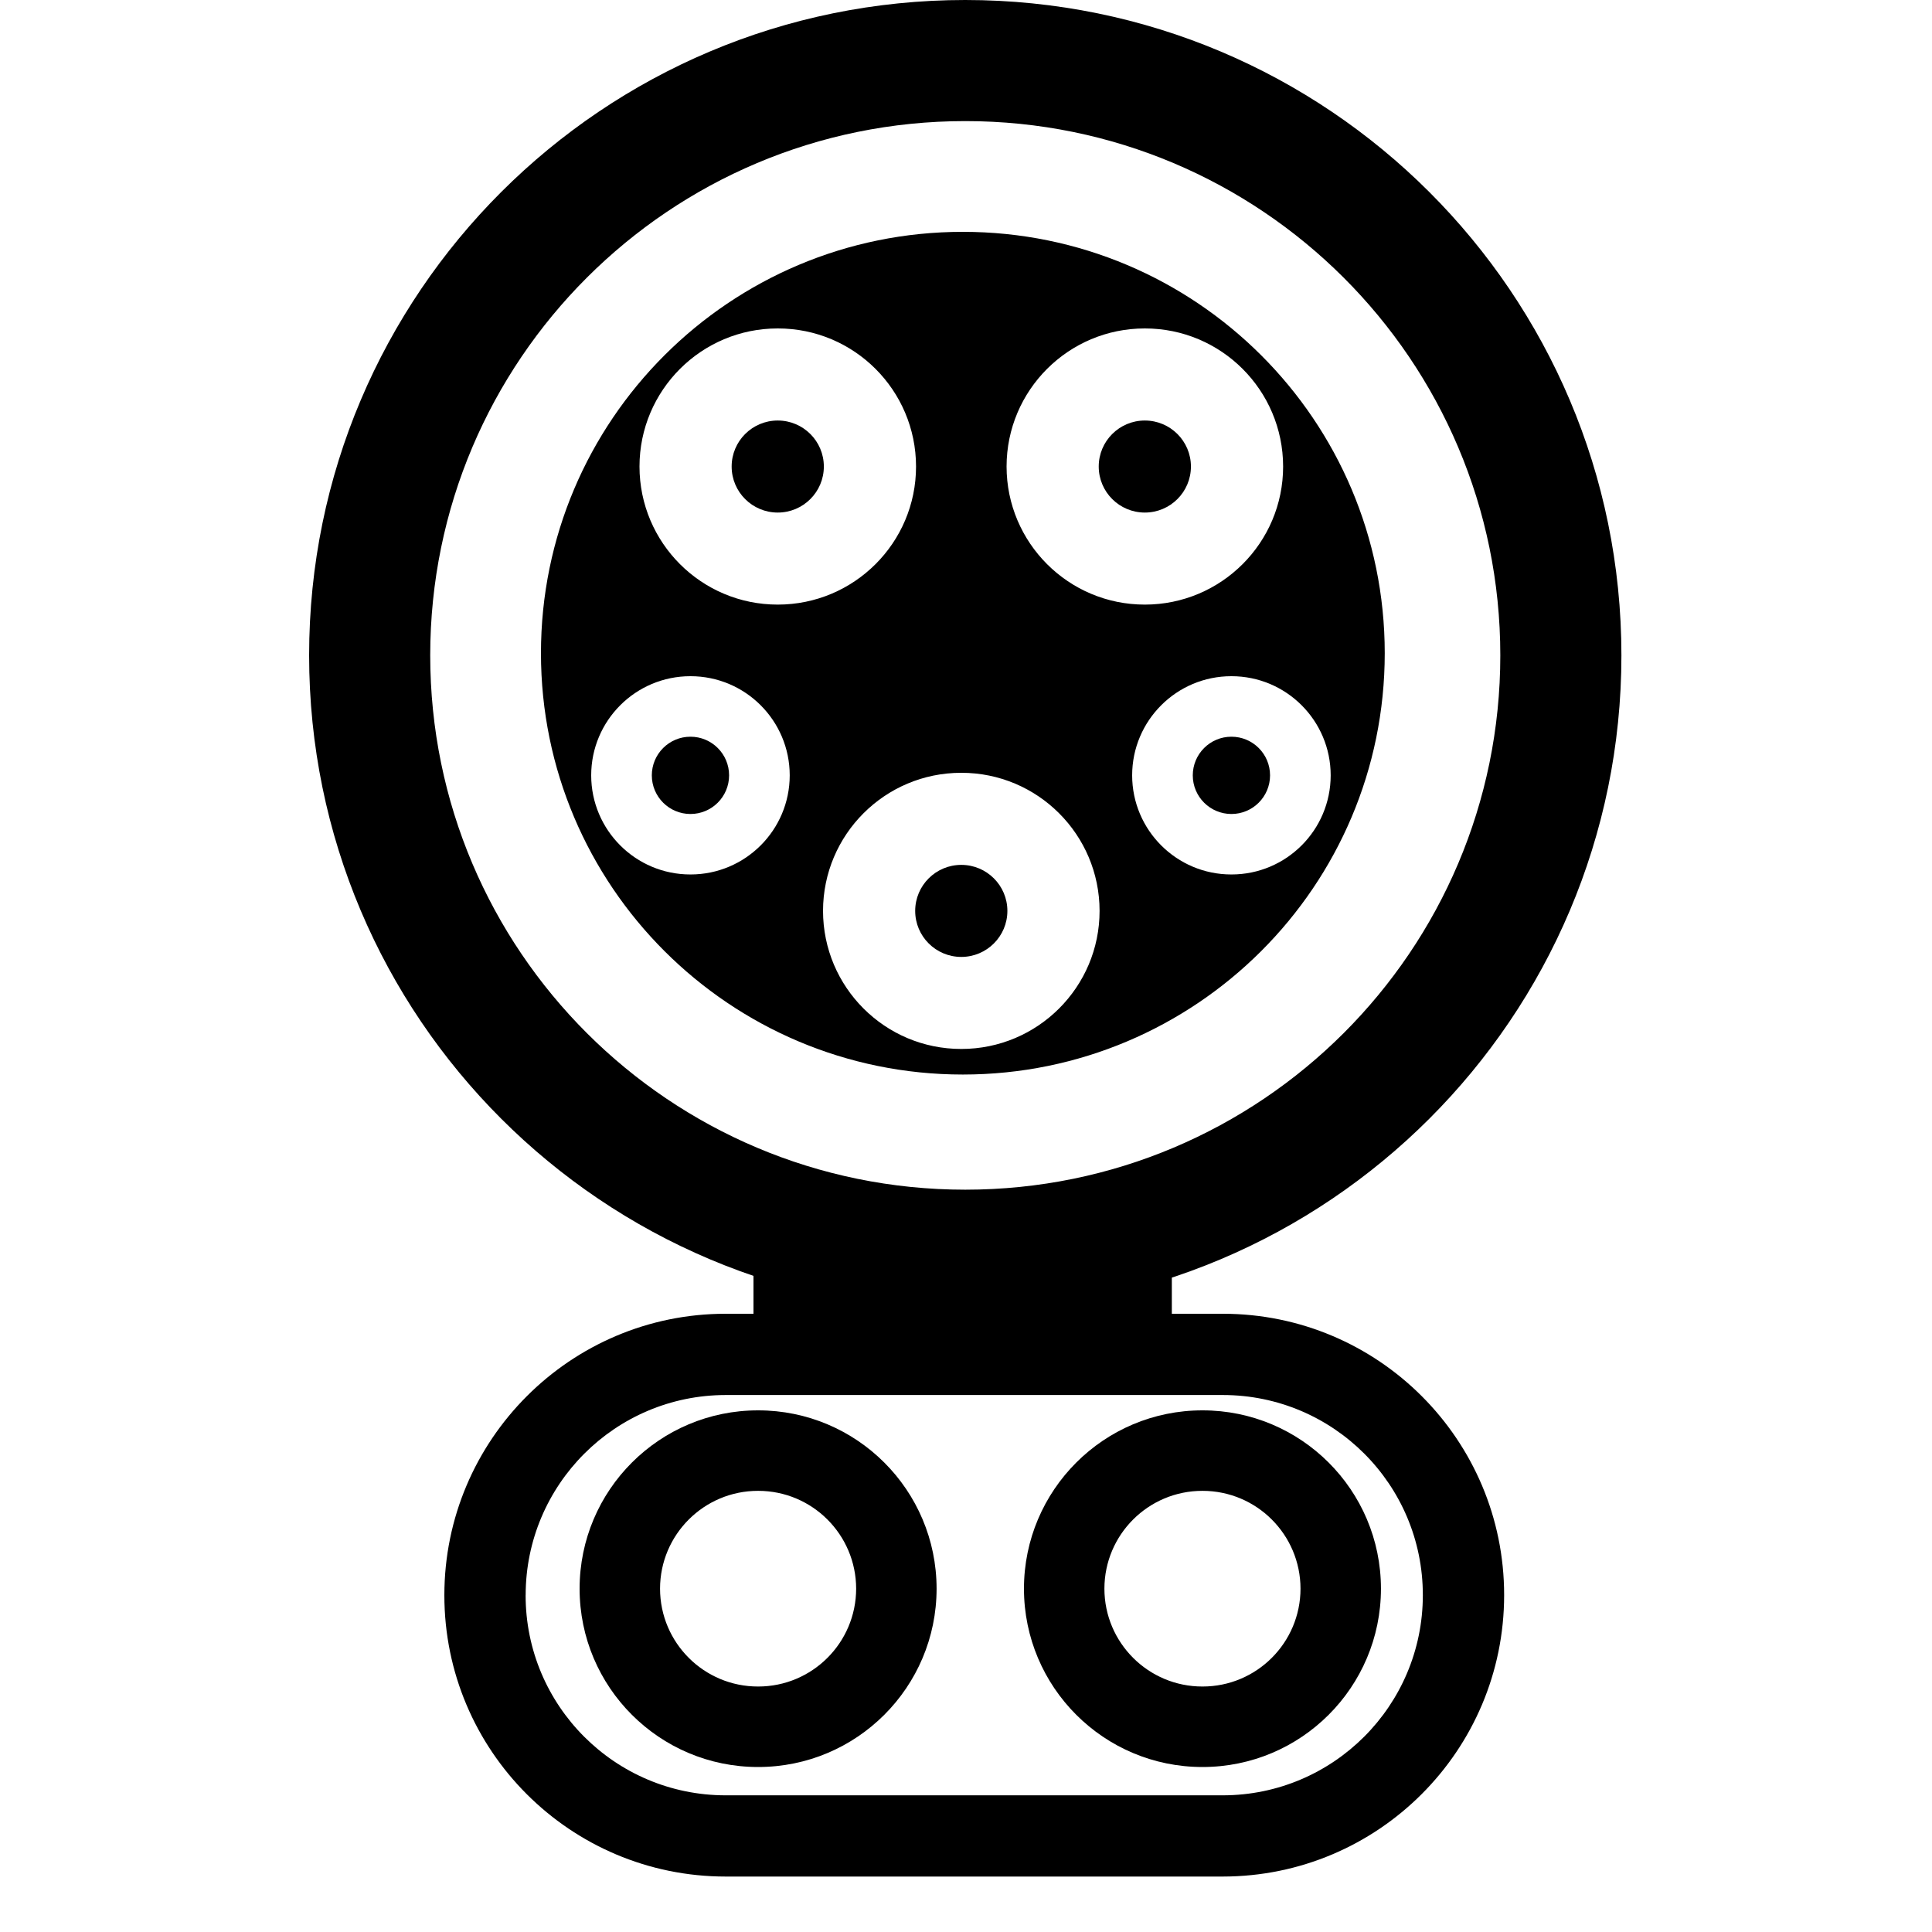
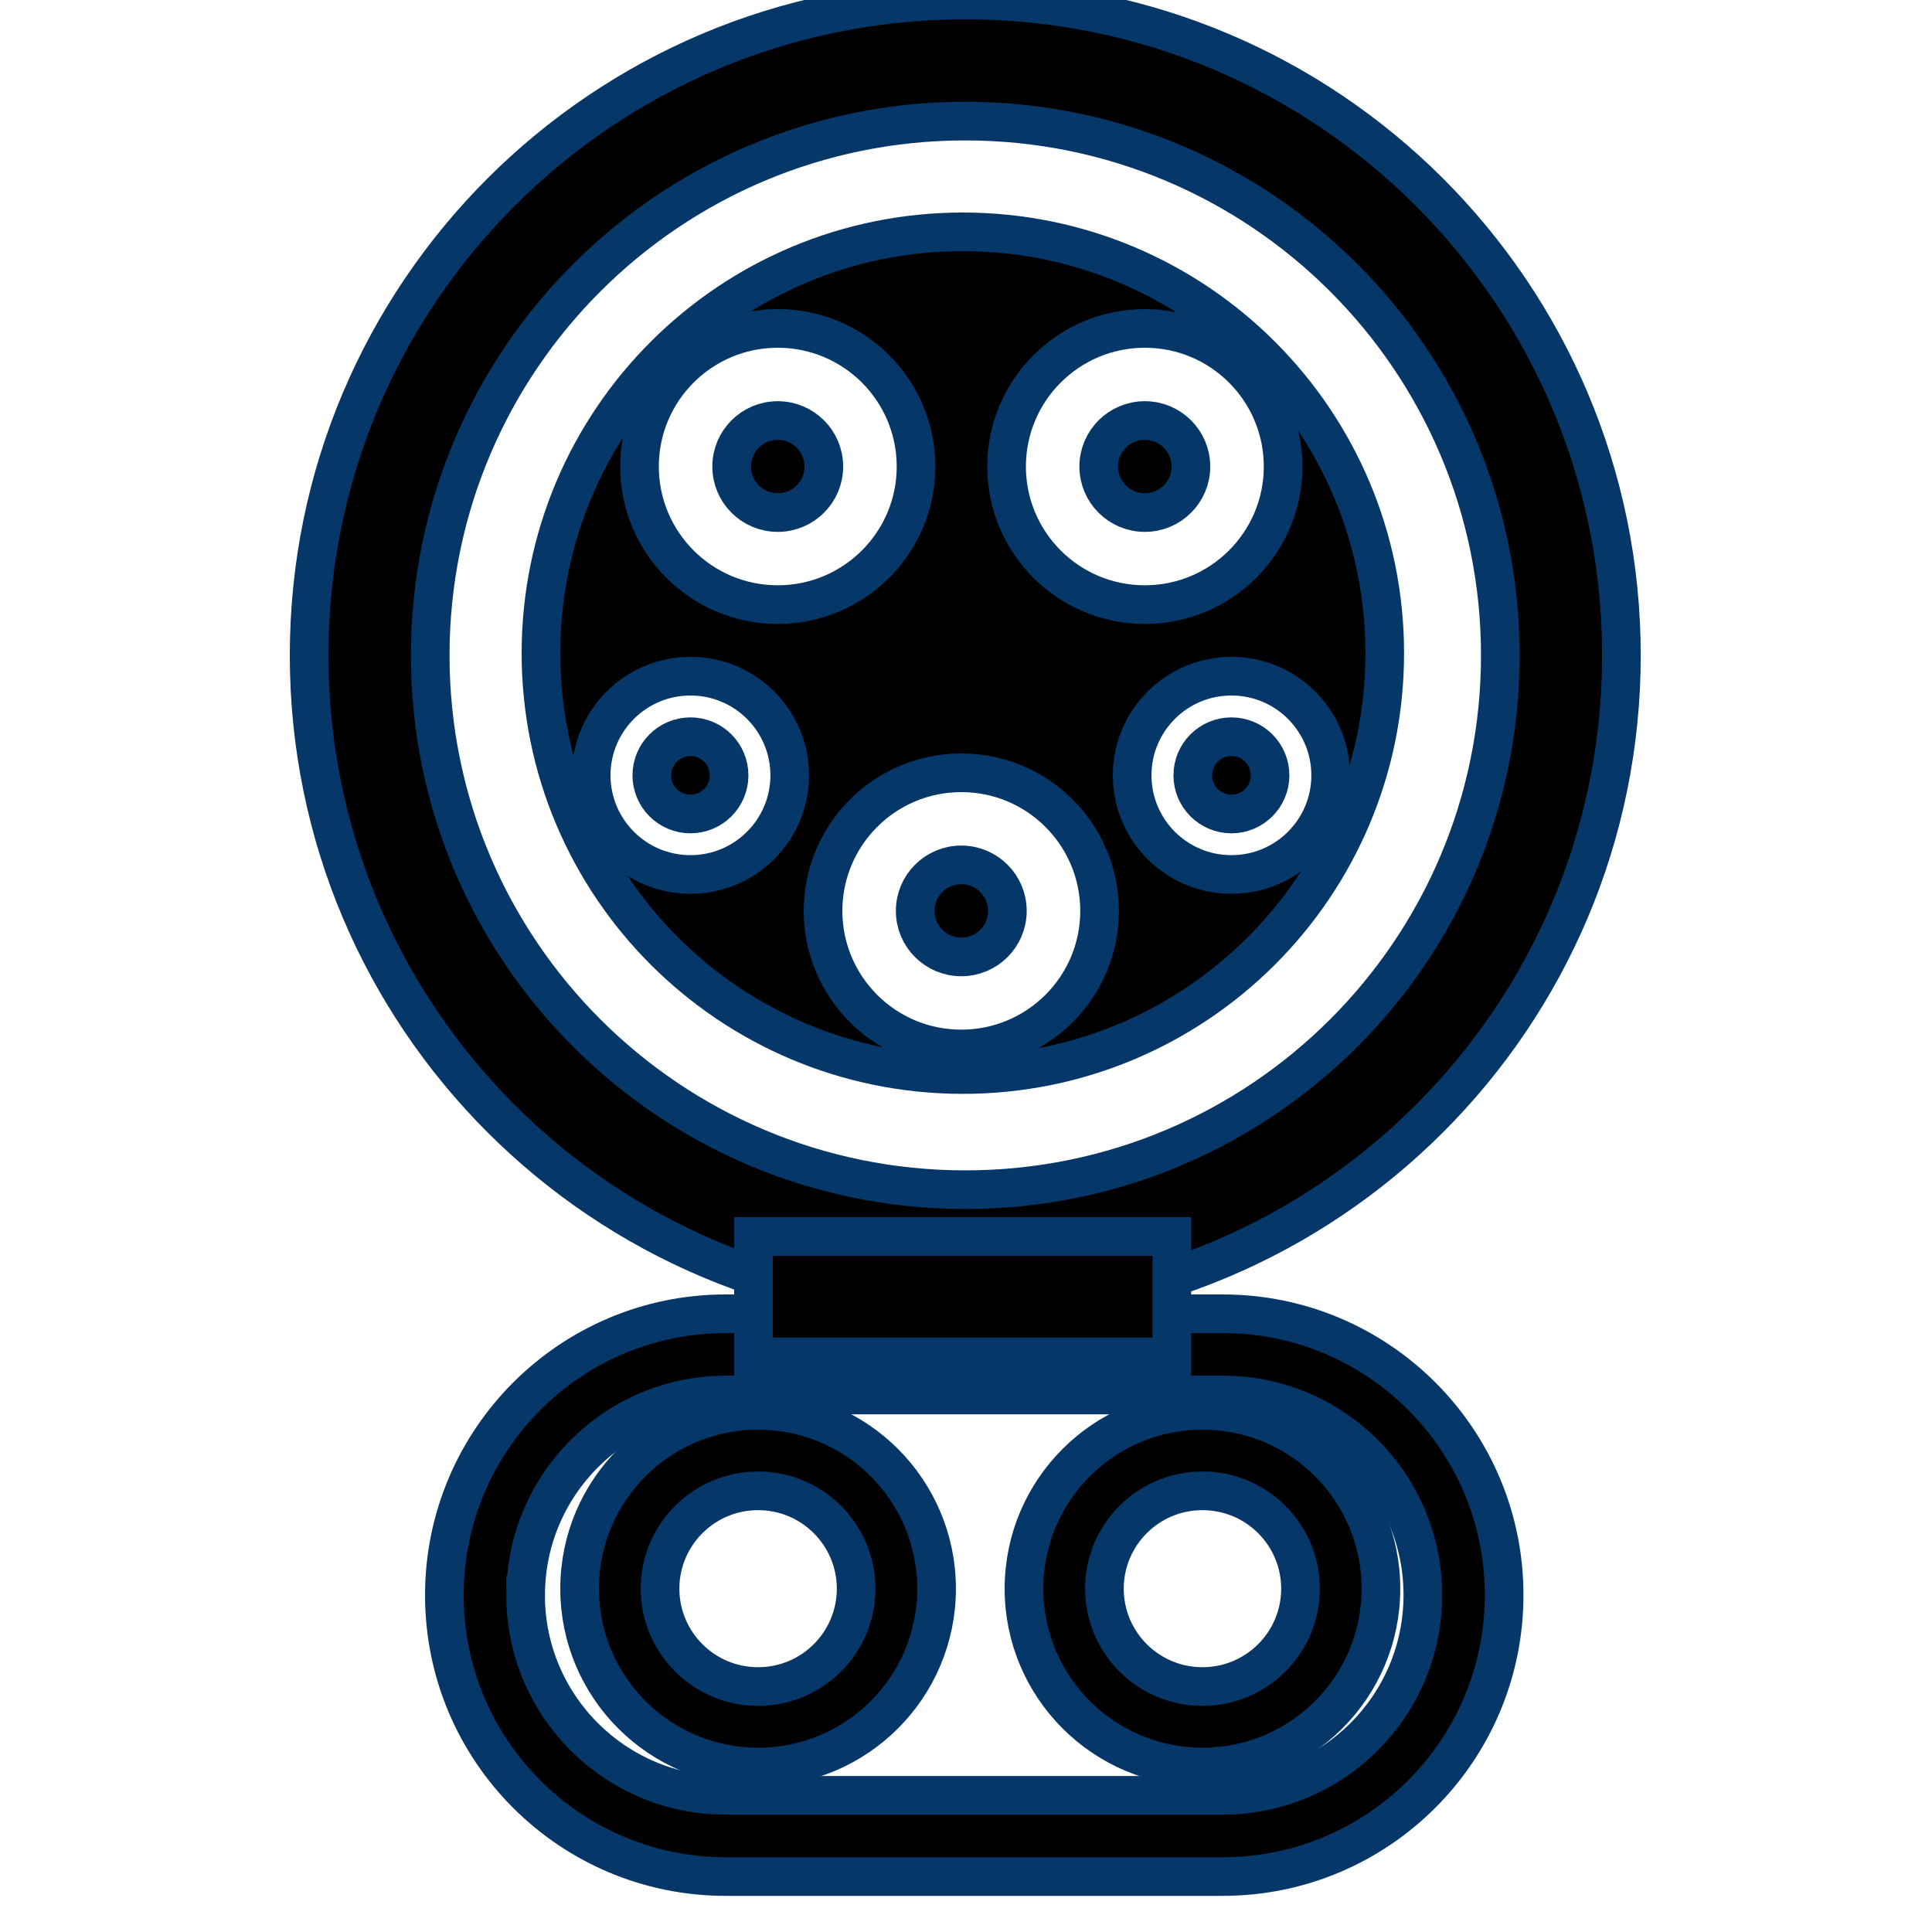
<svg xmlns="http://www.w3.org/2000/svg" version="1.1" id="Calque_1" viewBox="0 0 50 50" style="enable-background:new 0 0 50 50;" width="64px" height="64px" xml:space="preserve">
  <g fill-rule="evenodd">
-     <g transform="translate(8 0)">
+     <g transform="translate(8 0)" stroke="#053768">
      <path fill-rule="nonzero" d="M16.981 33.923C7.603 33.923 0 26.329 0 16.96 0 7.593 7.603 0 16.981 0c9.378 0 16.981 7.593 16.981 16.961 0 9.368-7.603 16.962-16.981 16.962zm0-3.134c7.648 0 13.847-6.191 13.847-13.828 0-7.636-6.199-13.827-13.847-13.827S3.134 9.325 3.134 16.961c0 7.637 6.2 13.828 13.847 13.828z" />
      <path d="M16.918 27.809C10.888 27.809 6 22.927 6 16.904 6 10.882 10.888 6 16.918 6c6.03 0 10.919 4.882 10.919 10.904 0 6.023-4.889 10.905-10.919 10.905zm-4.79-12.162c1.976 0 3.579-1.6 3.579-3.573A3.576 3.576 0 0 0 12.128 8.5a3.576 3.576 0 0 0-3.578 3.574 3.576 3.576 0 0 0 3.578 3.573zm9.5 0c1.976 0 3.579-1.6 3.579-3.573A3.576 3.576 0 0 0 21.628 8.5a3.576 3.576 0 0 0-3.578 3.574 3.576 3.576 0 0 0 3.578 3.573zm-4.75 11.5c1.976 0 3.579-1.6 3.579-3.573A3.576 3.576 0 0 0 16.878 20a3.576 3.576 0 0 0-3.578 3.574 3.576 3.576 0 0 0 3.578 3.573zm6.991-4.516a2.567 2.567 0 0 0 2.569-2.565 2.567 2.567 0 0 0-2.569-2.566 2.567 2.567 0 0 0-2.569 2.566 2.567 2.567 0 0 0 2.569 2.565zm-14 0a2.567 2.567 0 0 0 2.569-2.565A2.567 2.567 0 0 0 9.869 17.5 2.567 2.567 0 0 0 7.3 20.066a2.567 2.567 0 0 0 2.569 2.565z" />
      <path fill-rule="nonzero" d="M5.603 41.283a5.177 5.177 0 0 0 5.176 5.18h12.868a5.182 5.182 0 0 0 5.176-5.18 5.177 5.177 0 0 0-5.176-5.18H10.78a5.182 5.182 0 0 0-5.176 5.18zm-2.103 0C3.5 37.263 6.763 34 10.779 34h12.868a7.28 7.28 0 0 1 7.28 7.283 7.285 7.285 0 0 1-7.28 7.282H10.78a7.28 7.28 0 0 1-7.28-7.282z" />
      <path d="M11.5 32h10.827v3.116H11.5z" />
      <path fill-rule="nonzero" d="M11.62 45.73A4.617 4.617 0 0 1 7 41.115a4.617 4.617 0 0 1 4.62-4.615 4.617 4.617 0 0 1 4.619 4.615 4.617 4.617 0 0 1-4.62 4.615zm0-2.083a2.535 2.535 0 0 0 2.537-2.532 2.535 2.535 0 0 0-2.537-2.532 2.535 2.535 0 0 0-2.538 2.532 2.535 2.535 0 0 0 2.538 2.532zm11.5 2.083a4.617 4.617 0 0 1-4.62-4.615 4.617 4.617 0 0 1 4.62-4.615 4.617 4.617 0 0 1 4.619 4.615 4.617 4.617 0 0 1-4.62 4.615zm0-2.083a2.535 2.535 0 0 0 2.537-2.532 2.535 2.535 0 0 0-2.537-2.532 2.535 2.535 0 0 0-2.538 2.532 2.535 2.535 0 0 0 2.538 2.532z" />
      <ellipse cx="12.128" cy="12.074" rx="1.193" ry="1.191" />
      <ellipse cx="21.628" cy="12.074" rx="1.193" ry="1.191" />
      <ellipse cx="16.878" cy="23.574" rx="1.193" ry="1.191" />
      <ellipse cx="23.869" cy="20.066" rx="1" ry="1" />
      <ellipse cx="9.869" cy="20.066" rx="1" ry="1" />
    </g>
  </g>
</svg>
